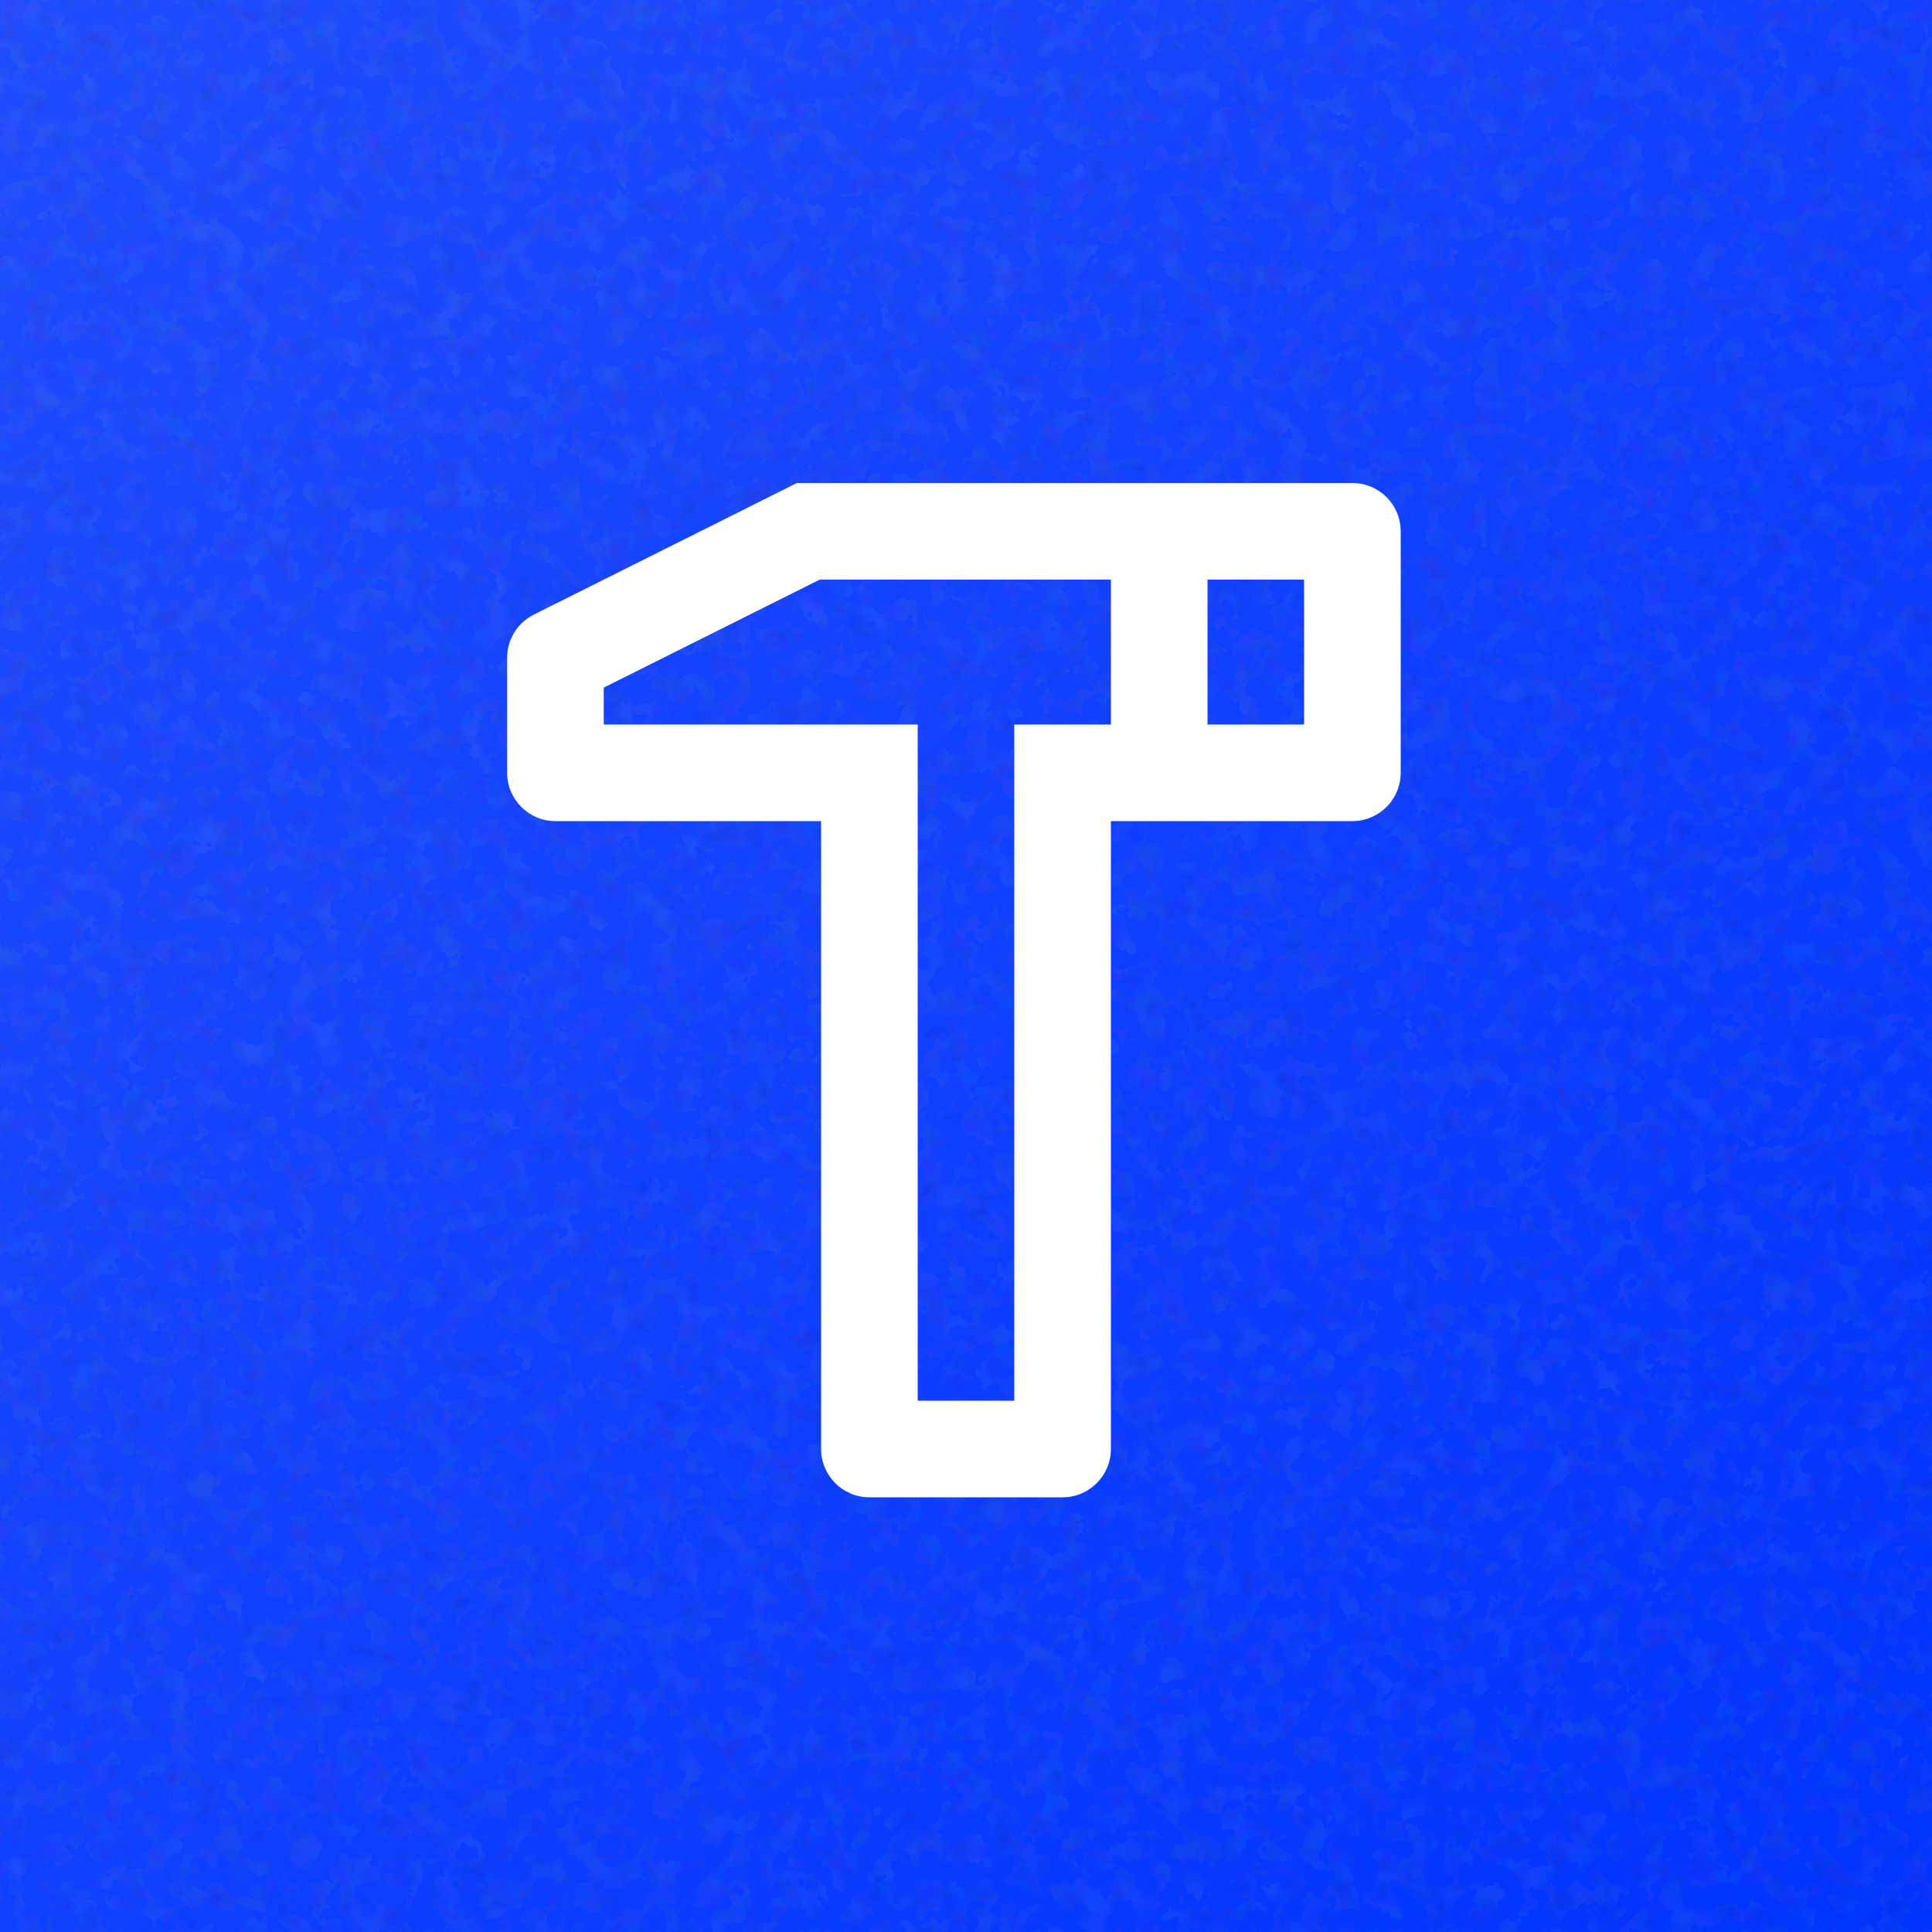
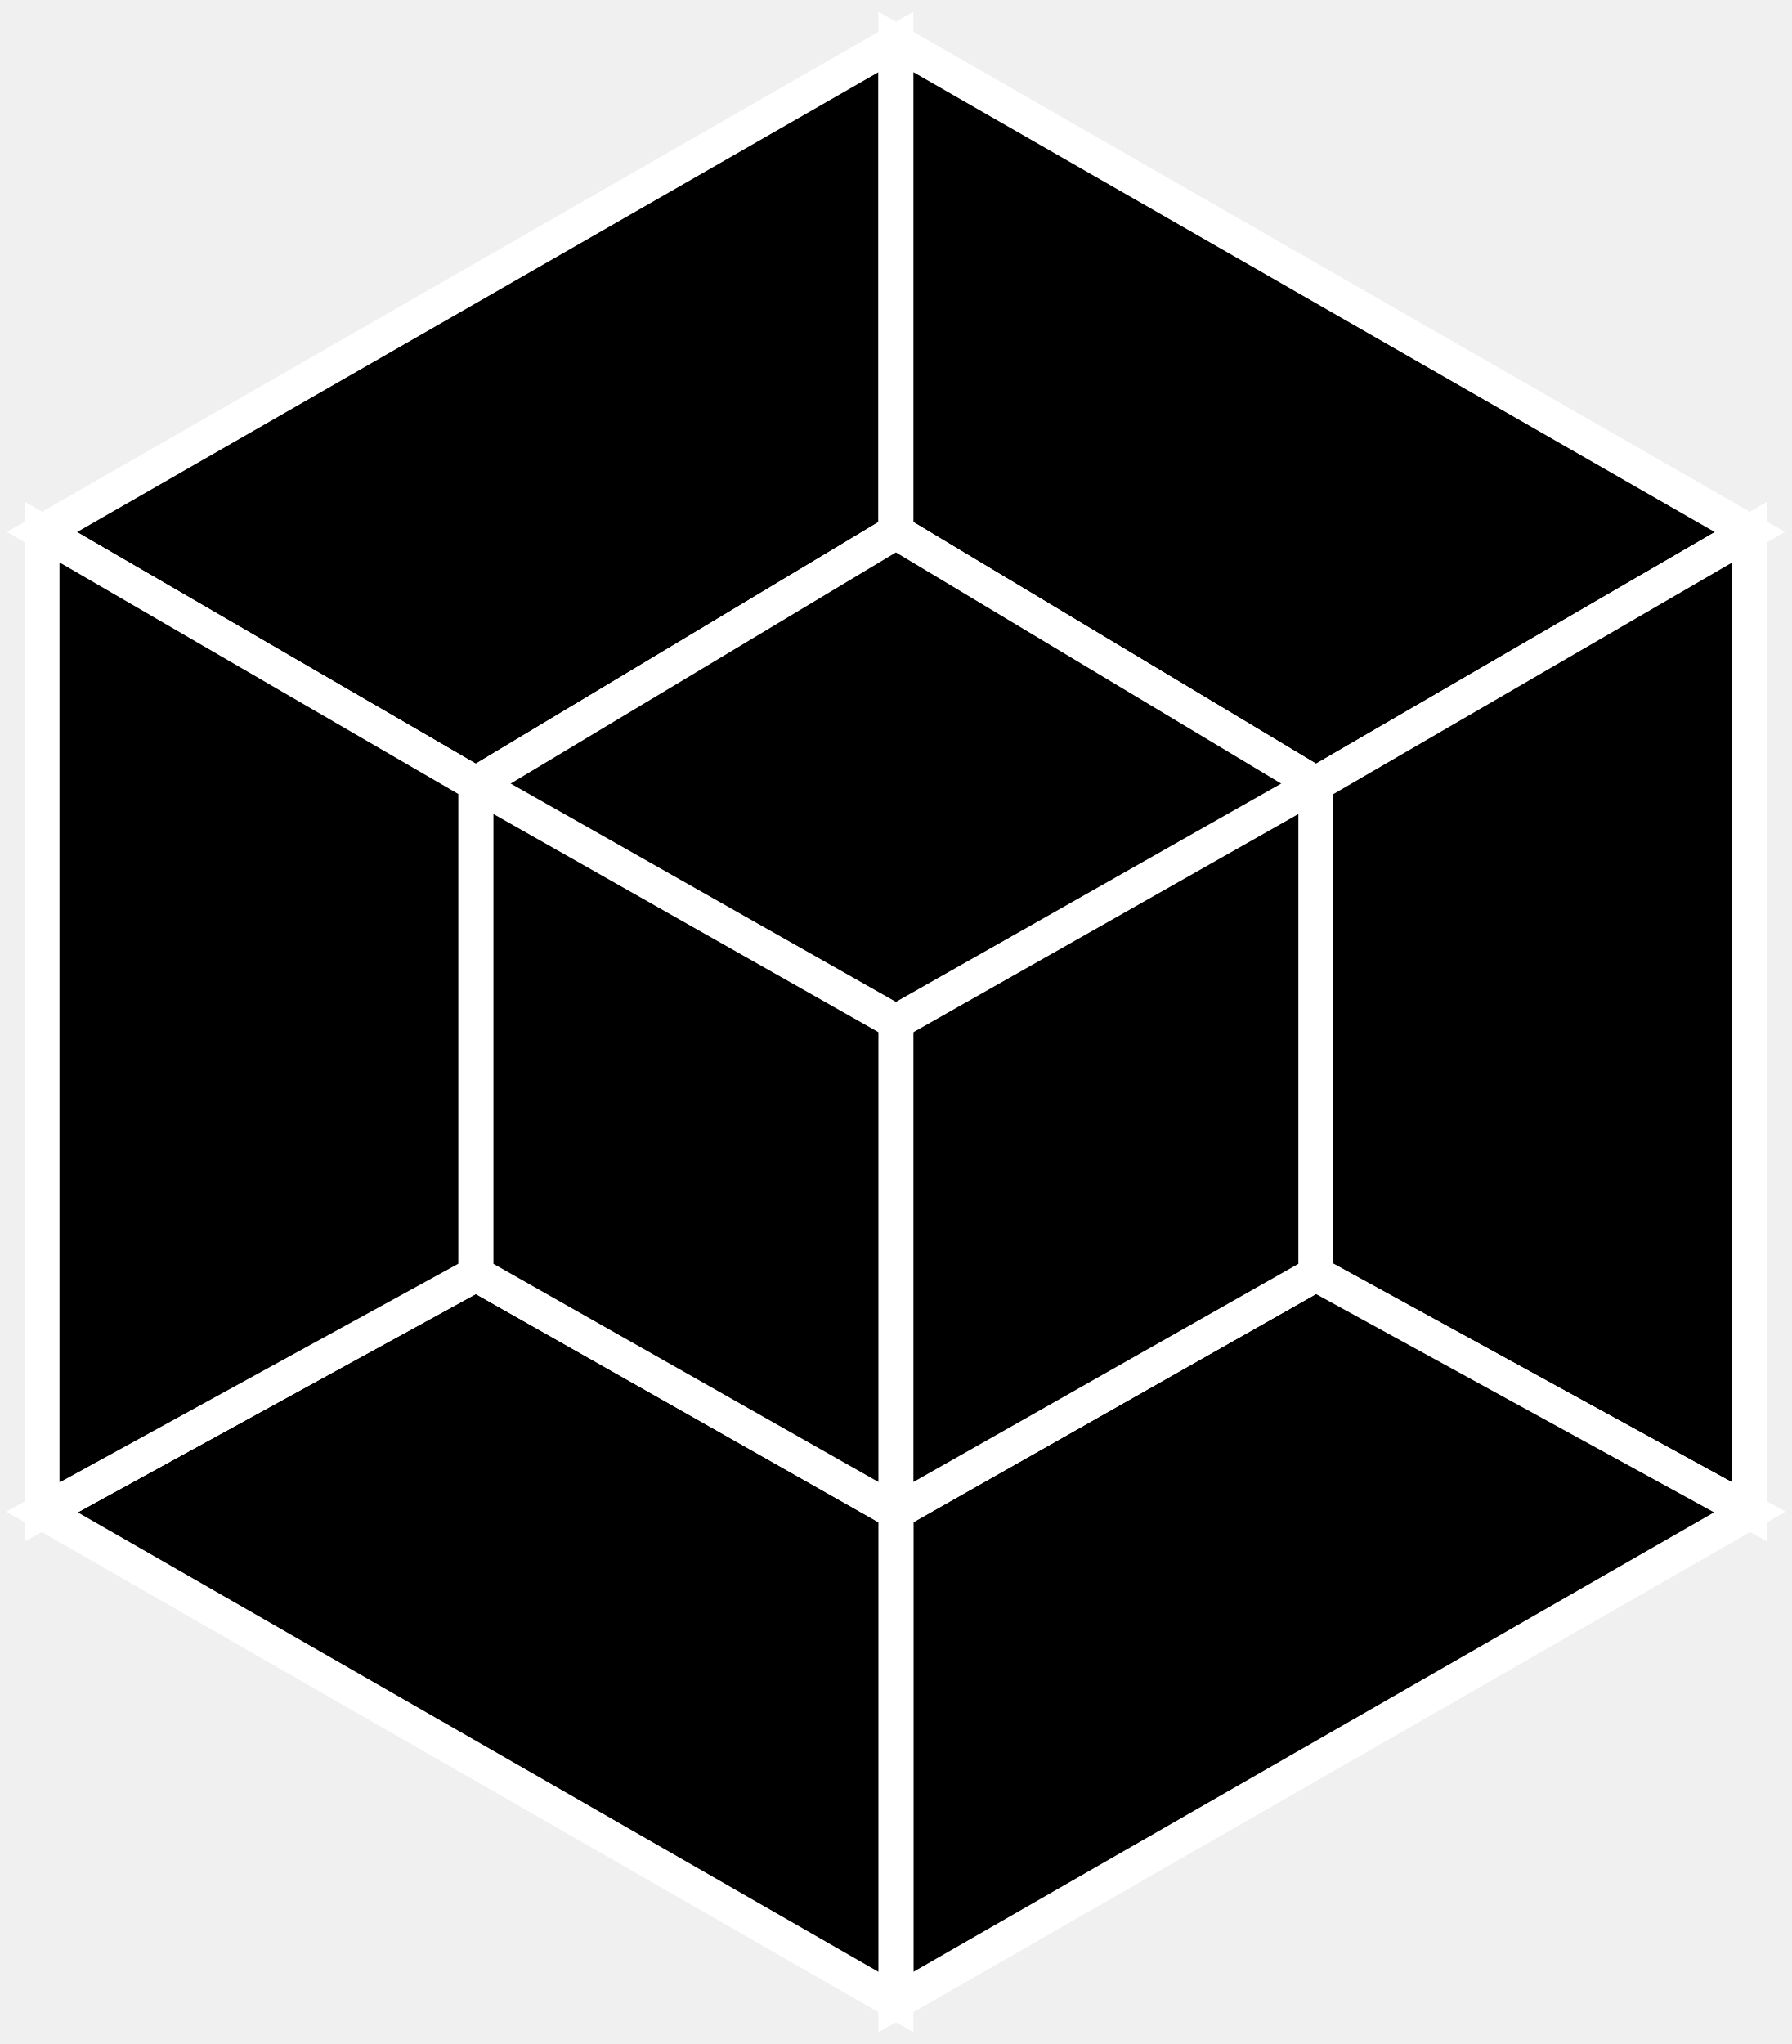
- <svg xmlns="http://www.w3.org/2000/svg" width="40" height="40" viewBox="0 0 40 40" fill="none">
-   <g clip-path="url(#clip0_15255_46435)">
-     <rect width="40" height="40" fill="#0033FF" />
-     <g filter="url(#filter0_n_15255_46435)">
-       <rect width="40" height="40" fill="url(#paint0_linear_15255_46435)" />
-     </g>
-     <path d="M28 10C28.552 10 29 10.448 29 11V16C29 16.552 28.552 17 28 17H23V30C23 30.552 22.552 31 22 31H18C17.448 31 17 30.552 17 30V17H11.5C10.948 17 10.5 16.552 10.5 16V13.618C10.5 13.239 10.714 12.893 11.053 12.724L16.5 10H28ZM23 12H16.972L12.5 14.236V15H19V29H21V15H23V12ZM27 12H25V15H27V12Z" fill="white" />
-   </g>
-   <defs>
-     <filter id="filter0_n_15255_46435" x="0" y="0" width="40" height="40" filterUnits="userSpaceOnUse" color-interpolation-filters="sRGB">
-       <feFlood flood-opacity="0" result="BackgroundImageFix" />
-       <feBlend mode="normal" in="SourceGraphic" in2="BackgroundImageFix" result="shape" />
-       <feTurbulence type="fractalNoise" baseFrequency="2 2" stitchTiles="stitch" numOctaves="3" result="noise" seed="8033" />
-       <feComponentTransfer in="noise" result="coloredNoise1">
-         <feFuncR type="linear" slope="2" intercept="-0.5" />
-         <feFuncG type="linear" slope="2" intercept="-0.5" />
-         <feFuncB type="linear" slope="2" intercept="-0.5" />
-         <feFuncA type="discrete" tableValues="1 1 1 1 1 1 1 1 1 1 1 1 1 1 1 1 1 1 1 1 1 1 1 1 1 1 1 1 1 1 1 1 1 1 1 1 1 1 1 1 1 1 1 1 1 1 1 1 1 1 1 0 0 0 0 0 0 0 0 0 0 0 0 0 0 0 0 0 0 0 0 0 0 0 0 0 0 0 0 0 0 0 0 0 0 0 0 0 0 0 0 0 0 0 0 0 0 0 0 0 " />
-       </feComponentTransfer>
-       <feComposite operator="in" in2="shape" in="coloredNoise1" result="noise1Clipped" />
-       <feComponentTransfer in="noise1Clipped" result="color1">
-         <feFuncA type="table" tableValues="0 0.06" />
-       </feComponentTransfer>
-       <feMerge result="effect1_noise_15255_46435">
-         <feMergeNode in="shape" />
-         <feMergeNode in="color1" />
-       </feMerge>
-     </filter>
-     <linearGradient id="paint0_linear_15255_46435" x1="0" y1="0" x2="40" y2="40" gradientUnits="userSpaceOnUse">
-       <stop stop-color="#1F4CFF" />
-       <stop offset="1" stop-color="#0033FF" />
-     </linearGradient>
-     <clipPath id="clip0_15255_46435">
-       <rect width="40" height="40" fill="white" />
-     </clipPath>
-   </defs>
+ <svg xmlns="http://www.w3.org/2000/svg" viewBox="16 7 128 146" width="128" height="146">
+   <polygon points="19,45 80,10 80,45 50,63" fill="#000000" stroke="#ffffff" stroke-width="2.5" />
+   <polygon points="80,10 141,45 110,63 80,45" fill="#000000" stroke="#ffffff" stroke-width="2.5" />
+   <polygon points="141,45 141,115 110,98 110,63" fill="#000000" stroke="#ffffff" stroke-width="2.5" />
+   <polygon points="141,115 80,150 80,115 110,98" fill="#000000" stroke="#ffffff" stroke-width="2.5" />
+   <polygon points="80,150 19,115 50,98 80,115" fill="#000000" stroke="#ffffff" stroke-width="2.5" />
+   <polygon points="19,115 19,45 50,63 50,98" fill="#000000" stroke="#ffffff" stroke-width="2.5" />
+   <polygon points="80,45 110,63 110,98 80,115 50,98 50,63" fill="#000000" stroke="#ffffff" stroke-width="2.5" />
+   <line x1="80" y1="80" x2="50" y2="63" stroke="#ffffff" stroke-width="2.5" />
+   <line x1="80" y1="80" x2="110" y2="63" stroke="#ffffff" stroke-width="2.5" />
+   <line x1="80" y1="80" x2="80" y2="115" stroke="#ffffff" stroke-width="2.5" />
</svg>
